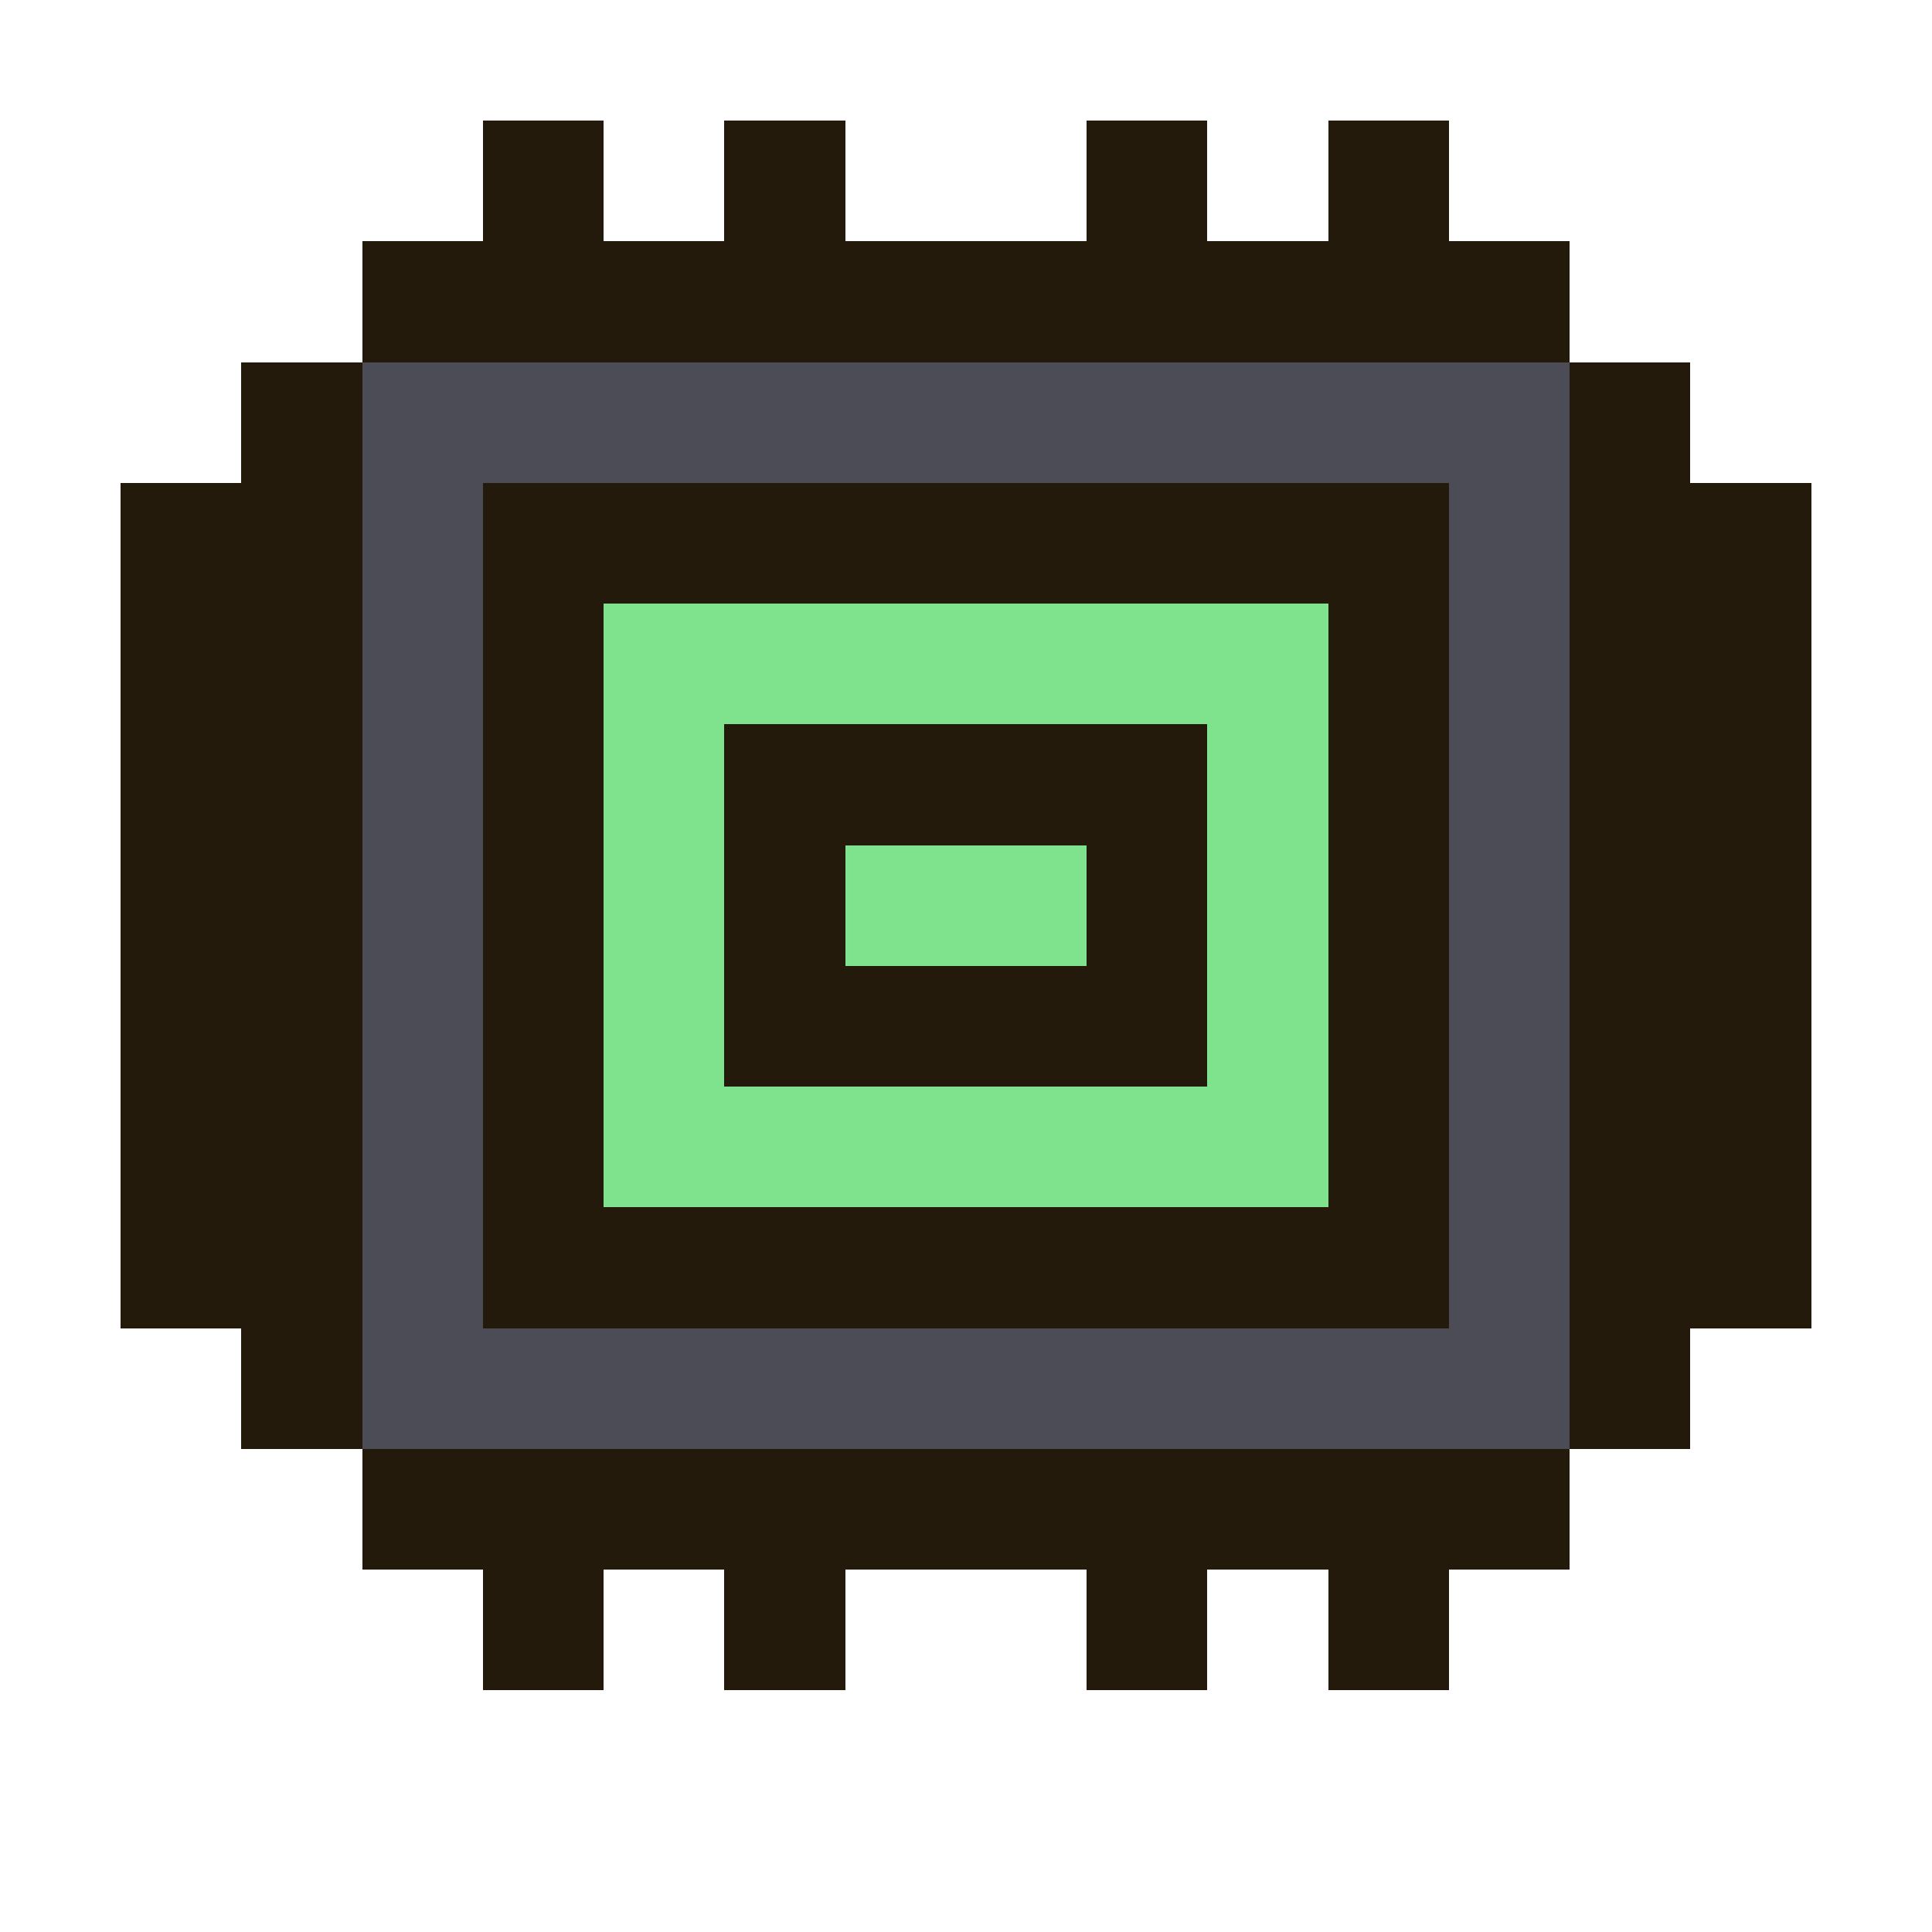
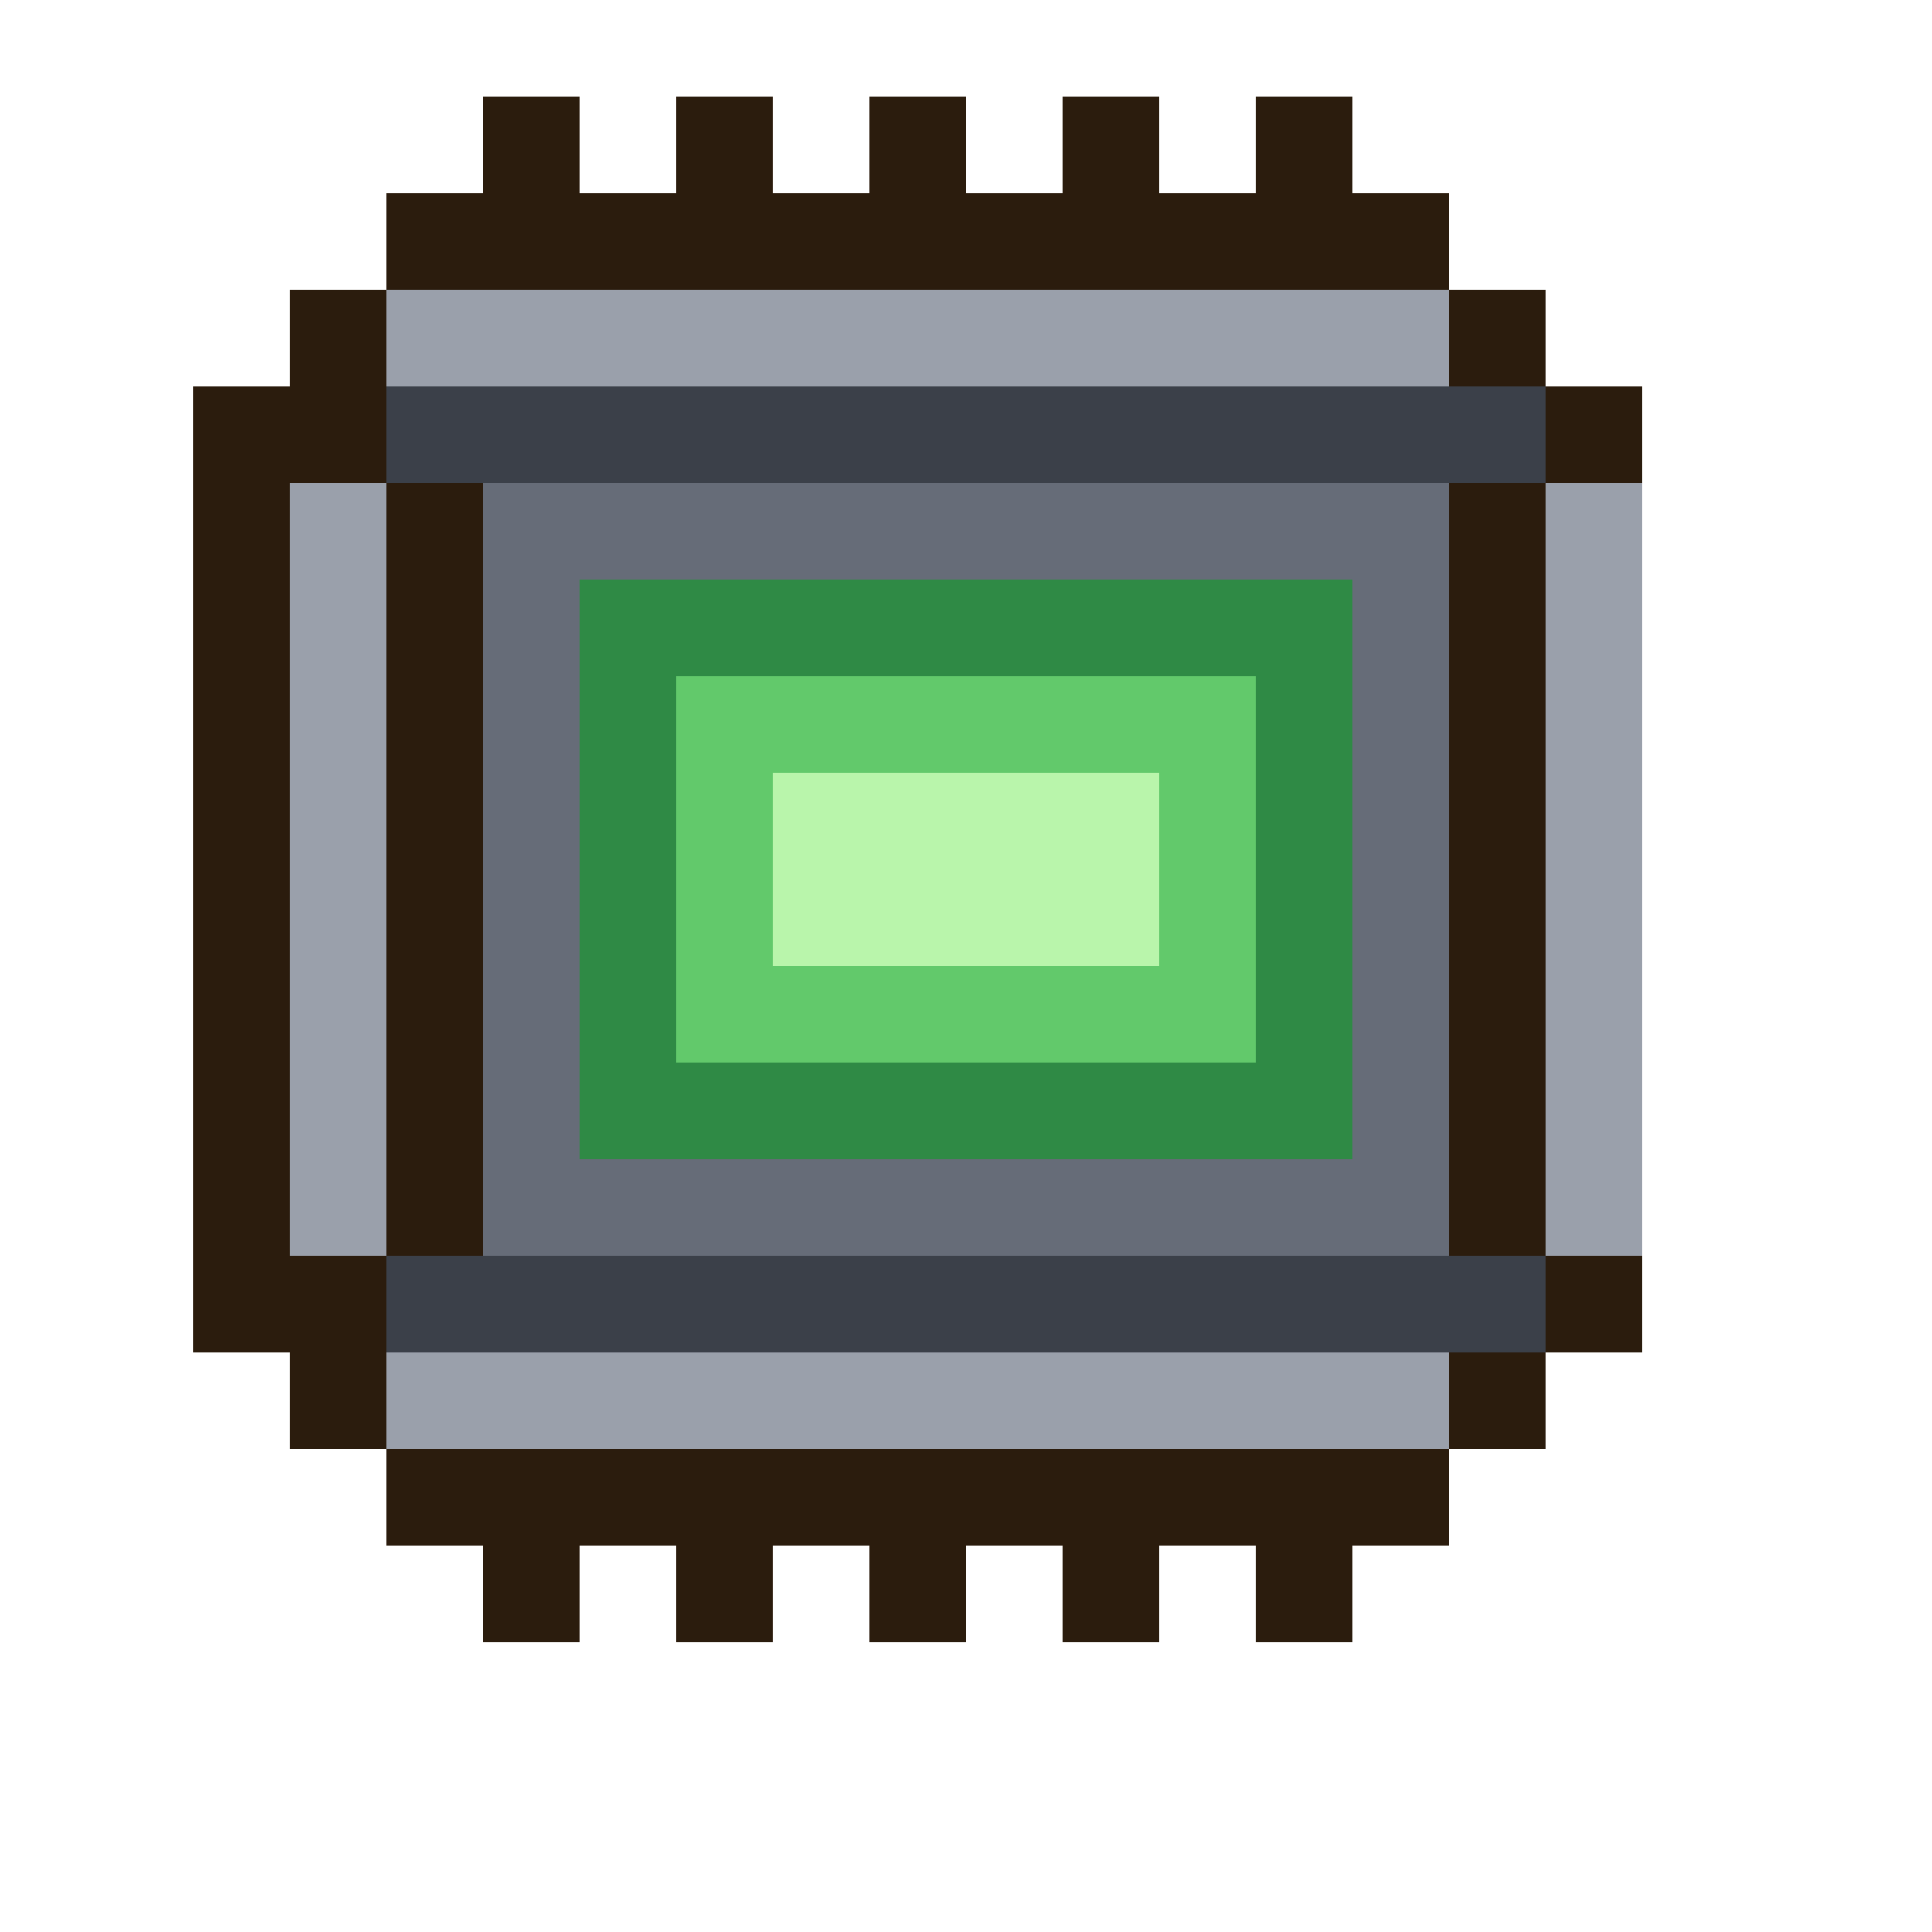
- <svg xmlns="http://www.w3.org/2000/svg" viewBox="0 0 16 16" shape-rendering="crispEdges" role="img" aria-label="chip">
-   <rect x="4" y="1" width="1" height="1" fill="#241a0c" />
-   <rect x="6" y="1" width="1" height="1" fill="#241a0c" />
-   <rect x="9" y="1" width="1" height="1" fill="#241a0c" />
-   <rect x="11" y="1" width="1" height="1" fill="#241a0c" />
-   <rect x="3" y="2" width="10" height="1" fill="#241a0c" />
-   <rect x="2" y="3" width="1" height="1" fill="#241a0c" />
-   <rect x="3" y="3" width="10" height="1" fill="#4c4c57" />
-   <rect x="13" y="3" width="1" height="1" fill="#241a0c" />
-   <rect x="1" y="4" width="2" height="1" fill="#241a0c" />
-   <rect x="3" y="4" width="1" height="1" fill="#4c4c57" />
-   <rect x="4" y="4" width="8" height="1" fill="#241a0c" />
-   <rect x="12" y="4" width="1" height="1" fill="#4c4c57" />
-   <rect x="13" y="4" width="2" height="1" fill="#241a0c" />
-   <rect x="1" y="5" width="2" height="1" fill="#241a0c" />
-   <rect x="3" y="5" width="1" height="1" fill="#4c4c57" />
-   <rect x="4" y="5" width="1" height="1" fill="#241a0c" />
-   <rect x="5" y="5" width="6" height="1" fill="#7fe28d" />
-   <rect x="11" y="5" width="1" height="1" fill="#241a0c" />
-   <rect x="12" y="5" width="1" height="1" fill="#4c4c57" />
-   <rect x="13" y="5" width="2" height="1" fill="#241a0c" />
-   <rect x="1" y="6" width="2" height="1" fill="#241a0c" />
-   <rect x="3" y="6" width="1" height="1" fill="#4c4c57" />
-   <rect x="4" y="6" width="1" height="1" fill="#241a0c" />
-   <rect x="5" y="6" width="1" height="1" fill="#7fe28d" />
-   <rect x="6" y="6" width="4" height="1" fill="#241a0c" />
-   <rect x="10" y="6" width="1" height="1" fill="#7fe28d" />
-   <rect x="11" y="6" width="1" height="1" fill="#241a0c" />
-   <rect x="12" y="6" width="1" height="1" fill="#4c4c57" />
-   <rect x="13" y="6" width="2" height="1" fill="#241a0c" />
-   <rect x="1" y="7" width="2" height="1" fill="#241a0c" />
-   <rect x="3" y="7" width="1" height="1" fill="#4c4c57" />
-   <rect x="4" y="7" width="1" height="1" fill="#241a0c" />
-   <rect x="5" y="7" width="1" height="1" fill="#7fe28d" />
-   <rect x="6" y="7" width="1" height="1" fill="#241a0c" />
-   <rect x="7" y="7" width="2" height="1" fill="#7fe28d" />
-   <rect x="9" y="7" width="1" height="1" fill="#241a0c" />
-   <rect x="10" y="7" width="1" height="1" fill="#7fe28d" />
-   <rect x="11" y="7" width="1" height="1" fill="#241a0c" />
-   <rect x="12" y="7" width="1" height="1" fill="#4c4c57" />
-   <rect x="13" y="7" width="2" height="1" fill="#241a0c" />
-   <rect x="1" y="8" width="2" height="1" fill="#241a0c" />
-   <rect x="3" y="8" width="1" height="1" fill="#4c4c57" />
-   <rect x="4" y="8" width="1" height="1" fill="#241a0c" />
-   <rect x="5" y="8" width="1" height="1" fill="#7fe28d" />
-   <rect x="6" y="8" width="4" height="1" fill="#241a0c" />
-   <rect x="10" y="8" width="1" height="1" fill="#7fe28d" />
-   <rect x="11" y="8" width="1" height="1" fill="#241a0c" />
-   <rect x="12" y="8" width="1" height="1" fill="#4c4c57" />
-   <rect x="13" y="8" width="2" height="1" fill="#241a0c" />
-   <rect x="1" y="9" width="2" height="1" fill="#241a0c" />
-   <rect x="3" y="9" width="1" height="1" fill="#4c4c57" />
-   <rect x="4" y="9" width="1" height="1" fill="#241a0c" />
-   <rect x="5" y="9" width="6" height="1" fill="#7fe28d" />
-   <rect x="11" y="9" width="1" height="1" fill="#241a0c" />
-   <rect x="12" y="9" width="1" height="1" fill="#4c4c57" />
-   <rect x="13" y="9" width="2" height="1" fill="#241a0c" />
-   <rect x="1" y="10" width="2" height="1" fill="#241a0c" />
-   <rect x="3" y="10" width="1" height="1" fill="#4c4c57" />
-   <rect x="4" y="10" width="8" height="1" fill="#241a0c" />
-   <rect x="12" y="10" width="1" height="1" fill="#4c4c57" />
-   <rect x="13" y="10" width="2" height="1" fill="#241a0c" />
-   <rect x="2" y="11" width="1" height="1" fill="#241a0c" />
-   <rect x="3" y="11" width="10" height="1" fill="#4c4c57" />
-   <rect x="13" y="11" width="1" height="1" fill="#241a0c" />
-   <rect x="3" y="12" width="10" height="1" fill="#241a0c" />
-   <rect x="4" y="13" width="1" height="1" fill="#241a0c" />
-   <rect x="6" y="13" width="1" height="1" fill="#241a0c" />
-   <rect x="9" y="13" width="1" height="1" fill="#241a0c" />
-   <rect x="11" y="13" width="1" height="1" fill="#241a0c" />
+ <svg xmlns="http://www.w3.org/2000/svg" viewBox="0 0 20 20" shape-rendering="crispEdges" role="img" aria-label="chip">
+   <rect x="5" y="1" width="1" height="1" fill="#2b1c0d" />
+   <rect x="7" y="1" width="1" height="1" fill="#2b1c0d" />
+   <rect x="9" y="1" width="1" height="1" fill="#2b1c0d" />
+   <rect x="11" y="1" width="1" height="1" fill="#2b1c0d" />
+   <rect x="13" y="1" width="1" height="1" fill="#2b1c0d" />
+   <rect x="4" y="2" width="11" height="1" fill="#2b1c0d" />
+   <rect x="3" y="3" width="1" height="1" fill="#2b1c0d" />
+   <rect x="4" y="3" width="11" height="1" fill="#9aa0ab" />
+   <rect x="15" y="3" width="1" height="1" fill="#2b1c0d" />
+   <rect x="2" y="4" width="2" height="1" fill="#2b1c0d" />
+   <rect x="4" y="4" width="12" height="1" fill="#3b4049" />
+   <rect x="16" y="4" width="1" height="1" fill="#2b1c0d" />
+   <rect x="2" y="5" width="1" height="1" fill="#2b1c0d" />
+   <rect x="3" y="5" width="1" height="1" fill="#9aa0ab" />
+   <rect x="4" y="5" width="1" height="1" fill="#2b1c0d" />
+   <rect x="5" y="5" width="10" height="1" fill="#666c78" />
+   <rect x="15" y="5" width="1" height="1" fill="#2b1c0d" />
+   <rect x="16" y="5" width="1" height="1" fill="#9aa0ab" />
+   <rect x="2" y="6" width="1" height="1" fill="#2b1c0d" />
+   <rect x="3" y="6" width="1" height="1" fill="#9aa0ab" />
+   <rect x="4" y="6" width="1" height="1" fill="#2b1c0d" />
+   <rect x="5" y="6" width="1" height="1" fill="#666c78" />
+   <rect x="6" y="6" width="8" height="1" fill="#2f8a45" />
+   <rect x="14" y="6" width="1" height="1" fill="#666c78" />
+   <rect x="15" y="6" width="1" height="1" fill="#2b1c0d" />
+   <rect x="16" y="6" width="1" height="1" fill="#9aa0ab" />
+   <rect x="2" y="7" width="1" height="1" fill="#2b1c0d" />
+   <rect x="3" y="7" width="1" height="1" fill="#9aa0ab" />
+   <rect x="4" y="7" width="1" height="1" fill="#2b1c0d" />
+   <rect x="5" y="7" width="1" height="1" fill="#666c78" />
+   <rect x="6" y="7" width="1" height="1" fill="#2f8a45" />
+   <rect x="7" y="7" width="6" height="1" fill="#62c96b" />
+   <rect x="13" y="7" width="1" height="1" fill="#2f8a45" />
+   <rect x="14" y="7" width="1" height="1" fill="#666c78" />
+   <rect x="15" y="7" width="1" height="1" fill="#2b1c0d" />
+   <rect x="16" y="7" width="1" height="1" fill="#9aa0ab" />
+   <rect x="2" y="8" width="1" height="1" fill="#2b1c0d" />
+   <rect x="3" y="8" width="1" height="1" fill="#9aa0ab" />
+   <rect x="4" y="8" width="1" height="1" fill="#2b1c0d" />
+   <rect x="5" y="8" width="1" height="1" fill="#666c78" />
+   <rect x="6" y="8" width="1" height="1" fill="#2f8a45" />
+   <rect x="7" y="8" width="1" height="1" fill="#62c96b" />
+   <rect x="8" y="8" width="4" height="1" fill="#b9f5ab" />
+   <rect x="12" y="8" width="1" height="1" fill="#62c96b" />
+   <rect x="13" y="8" width="1" height="1" fill="#2f8a45" />
+   <rect x="14" y="8" width="1" height="1" fill="#666c78" />
+   <rect x="15" y="8" width="1" height="1" fill="#2b1c0d" />
+   <rect x="16" y="8" width="1" height="1" fill="#9aa0ab" />
+   <rect x="2" y="9" width="1" height="1" fill="#2b1c0d" />
+   <rect x="3" y="9" width="1" height="1" fill="#9aa0ab" />
+   <rect x="4" y="9" width="1" height="1" fill="#2b1c0d" />
+   <rect x="5" y="9" width="1" height="1" fill="#666c78" />
+   <rect x="6" y="9" width="1" height="1" fill="#2f8a45" />
+   <rect x="7" y="9" width="1" height="1" fill="#62c96b" />
+   <rect x="8" y="9" width="4" height="1" fill="#b9f5ab" />
+   <rect x="12" y="9" width="1" height="1" fill="#62c96b" />
+   <rect x="13" y="9" width="1" height="1" fill="#2f8a45" />
+   <rect x="14" y="9" width="1" height="1" fill="#666c78" />
+   <rect x="15" y="9" width="1" height="1" fill="#2b1c0d" />
+   <rect x="16" y="9" width="1" height="1" fill="#9aa0ab" />
+   <rect x="2" y="10" width="1" height="1" fill="#2b1c0d" />
+   <rect x="3" y="10" width="1" height="1" fill="#9aa0ab" />
+   <rect x="4" y="10" width="1" height="1" fill="#2b1c0d" />
+   <rect x="5" y="10" width="1" height="1" fill="#666c78" />
+   <rect x="6" y="10" width="1" height="1" fill="#2f8a45" />
+   <rect x="7" y="10" width="6" height="1" fill="#62c96b" />
+   <rect x="13" y="10" width="1" height="1" fill="#2f8a45" />
+   <rect x="14" y="10" width="1" height="1" fill="#666c78" />
+   <rect x="15" y="10" width="1" height="1" fill="#2b1c0d" />
+   <rect x="16" y="10" width="1" height="1" fill="#9aa0ab" />
+   <rect x="2" y="11" width="1" height="1" fill="#2b1c0d" />
+   <rect x="3" y="11" width="1" height="1" fill="#9aa0ab" />
+   <rect x="4" y="11" width="1" height="1" fill="#2b1c0d" />
+   <rect x="5" y="11" width="1" height="1" fill="#666c78" />
+   <rect x="6" y="11" width="8" height="1" fill="#2f8a45" />
+   <rect x="14" y="11" width="1" height="1" fill="#666c78" />
+   <rect x="15" y="11" width="1" height="1" fill="#2b1c0d" />
+   <rect x="16" y="11" width="1" height="1" fill="#9aa0ab" />
+   <rect x="2" y="12" width="1" height="1" fill="#2b1c0d" />
+   <rect x="3" y="12" width="1" height="1" fill="#9aa0ab" />
+   <rect x="4" y="12" width="1" height="1" fill="#2b1c0d" />
+   <rect x="5" y="12" width="10" height="1" fill="#666c78" />
+   <rect x="15" y="12" width="1" height="1" fill="#2b1c0d" />
+   <rect x="16" y="12" width="1" height="1" fill="#9aa0ab" />
+   <rect x="2" y="13" width="2" height="1" fill="#2b1c0d" />
+   <rect x="4" y="13" width="12" height="1" fill="#3b4049" />
+   <rect x="16" y="13" width="1" height="1" fill="#2b1c0d" />
+   <rect x="3" y="14" width="1" height="1" fill="#2b1c0d" />
+   <rect x="4" y="14" width="11" height="1" fill="#9aa0ab" />
+   <rect x="15" y="14" width="1" height="1" fill="#2b1c0d" />
+   <rect x="4" y="15" width="11" height="1" fill="#2b1c0d" />
+   <rect x="5" y="16" width="1" height="1" fill="#2b1c0d" />
+   <rect x="7" y="16" width="1" height="1" fill="#2b1c0d" />
+   <rect x="9" y="16" width="1" height="1" fill="#2b1c0d" />
+   <rect x="11" y="16" width="1" height="1" fill="#2b1c0d" />
+   <rect x="13" y="16" width="1" height="1" fill="#2b1c0d" />
</svg>
